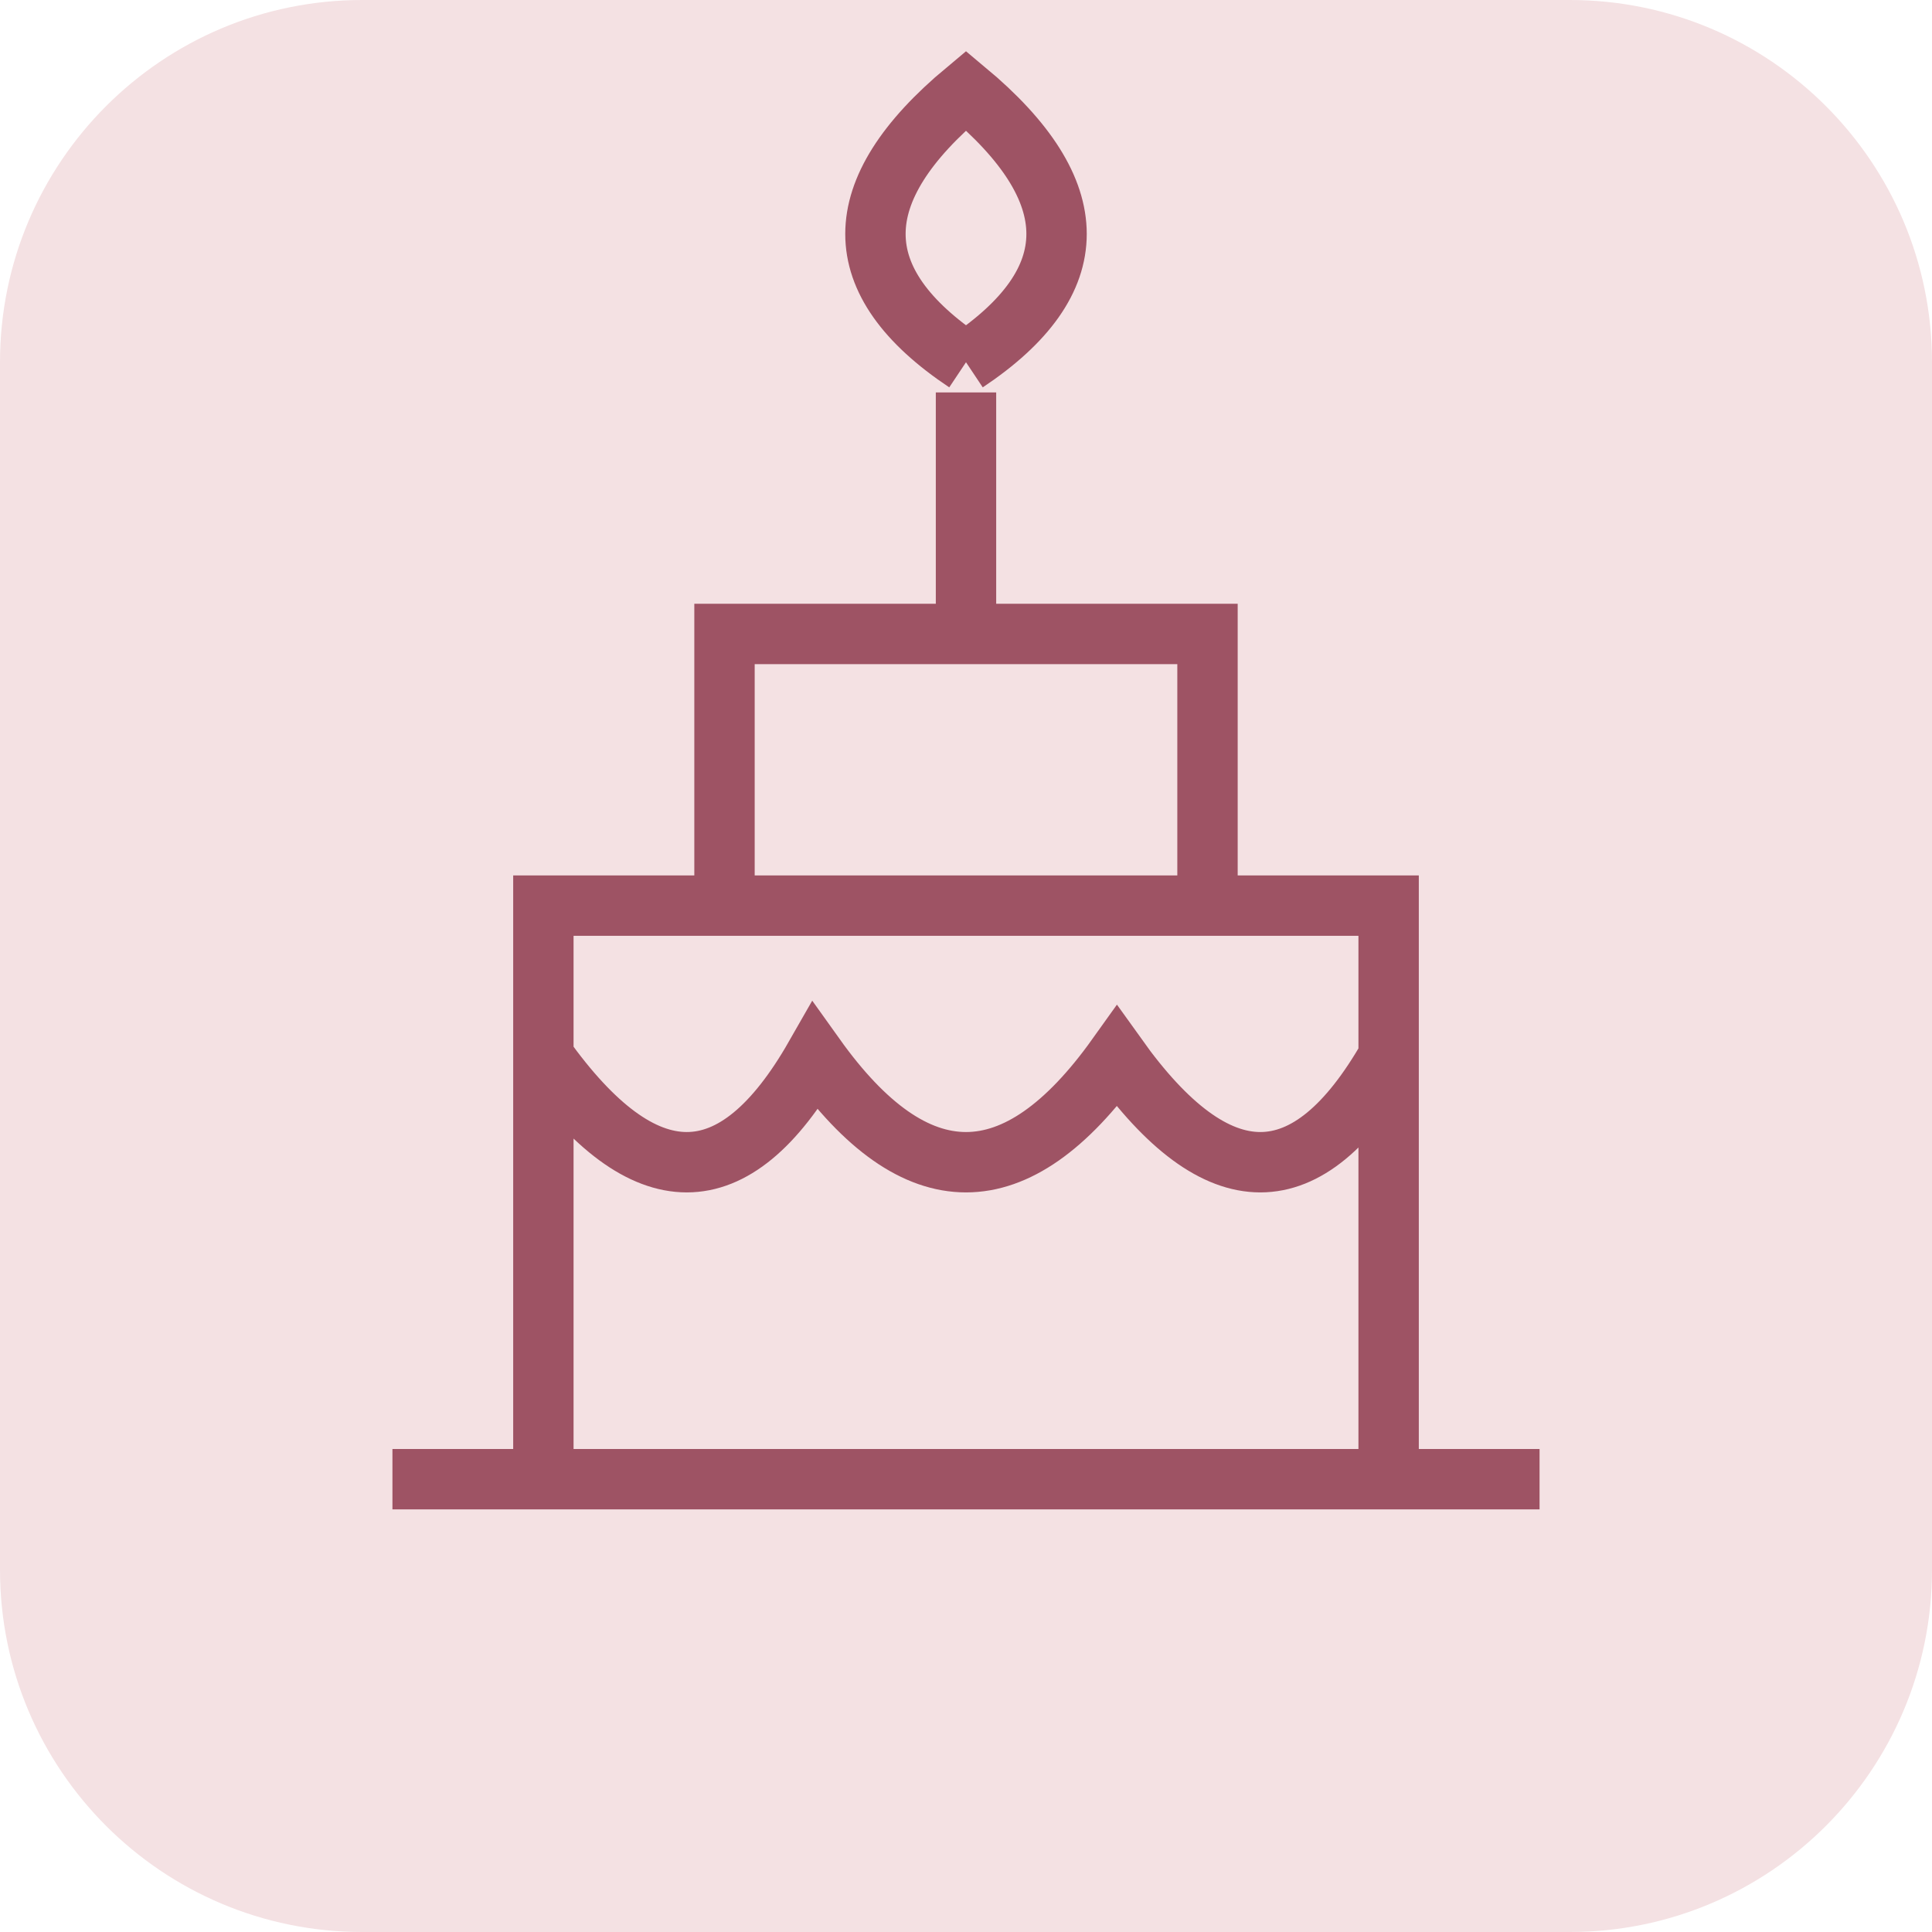
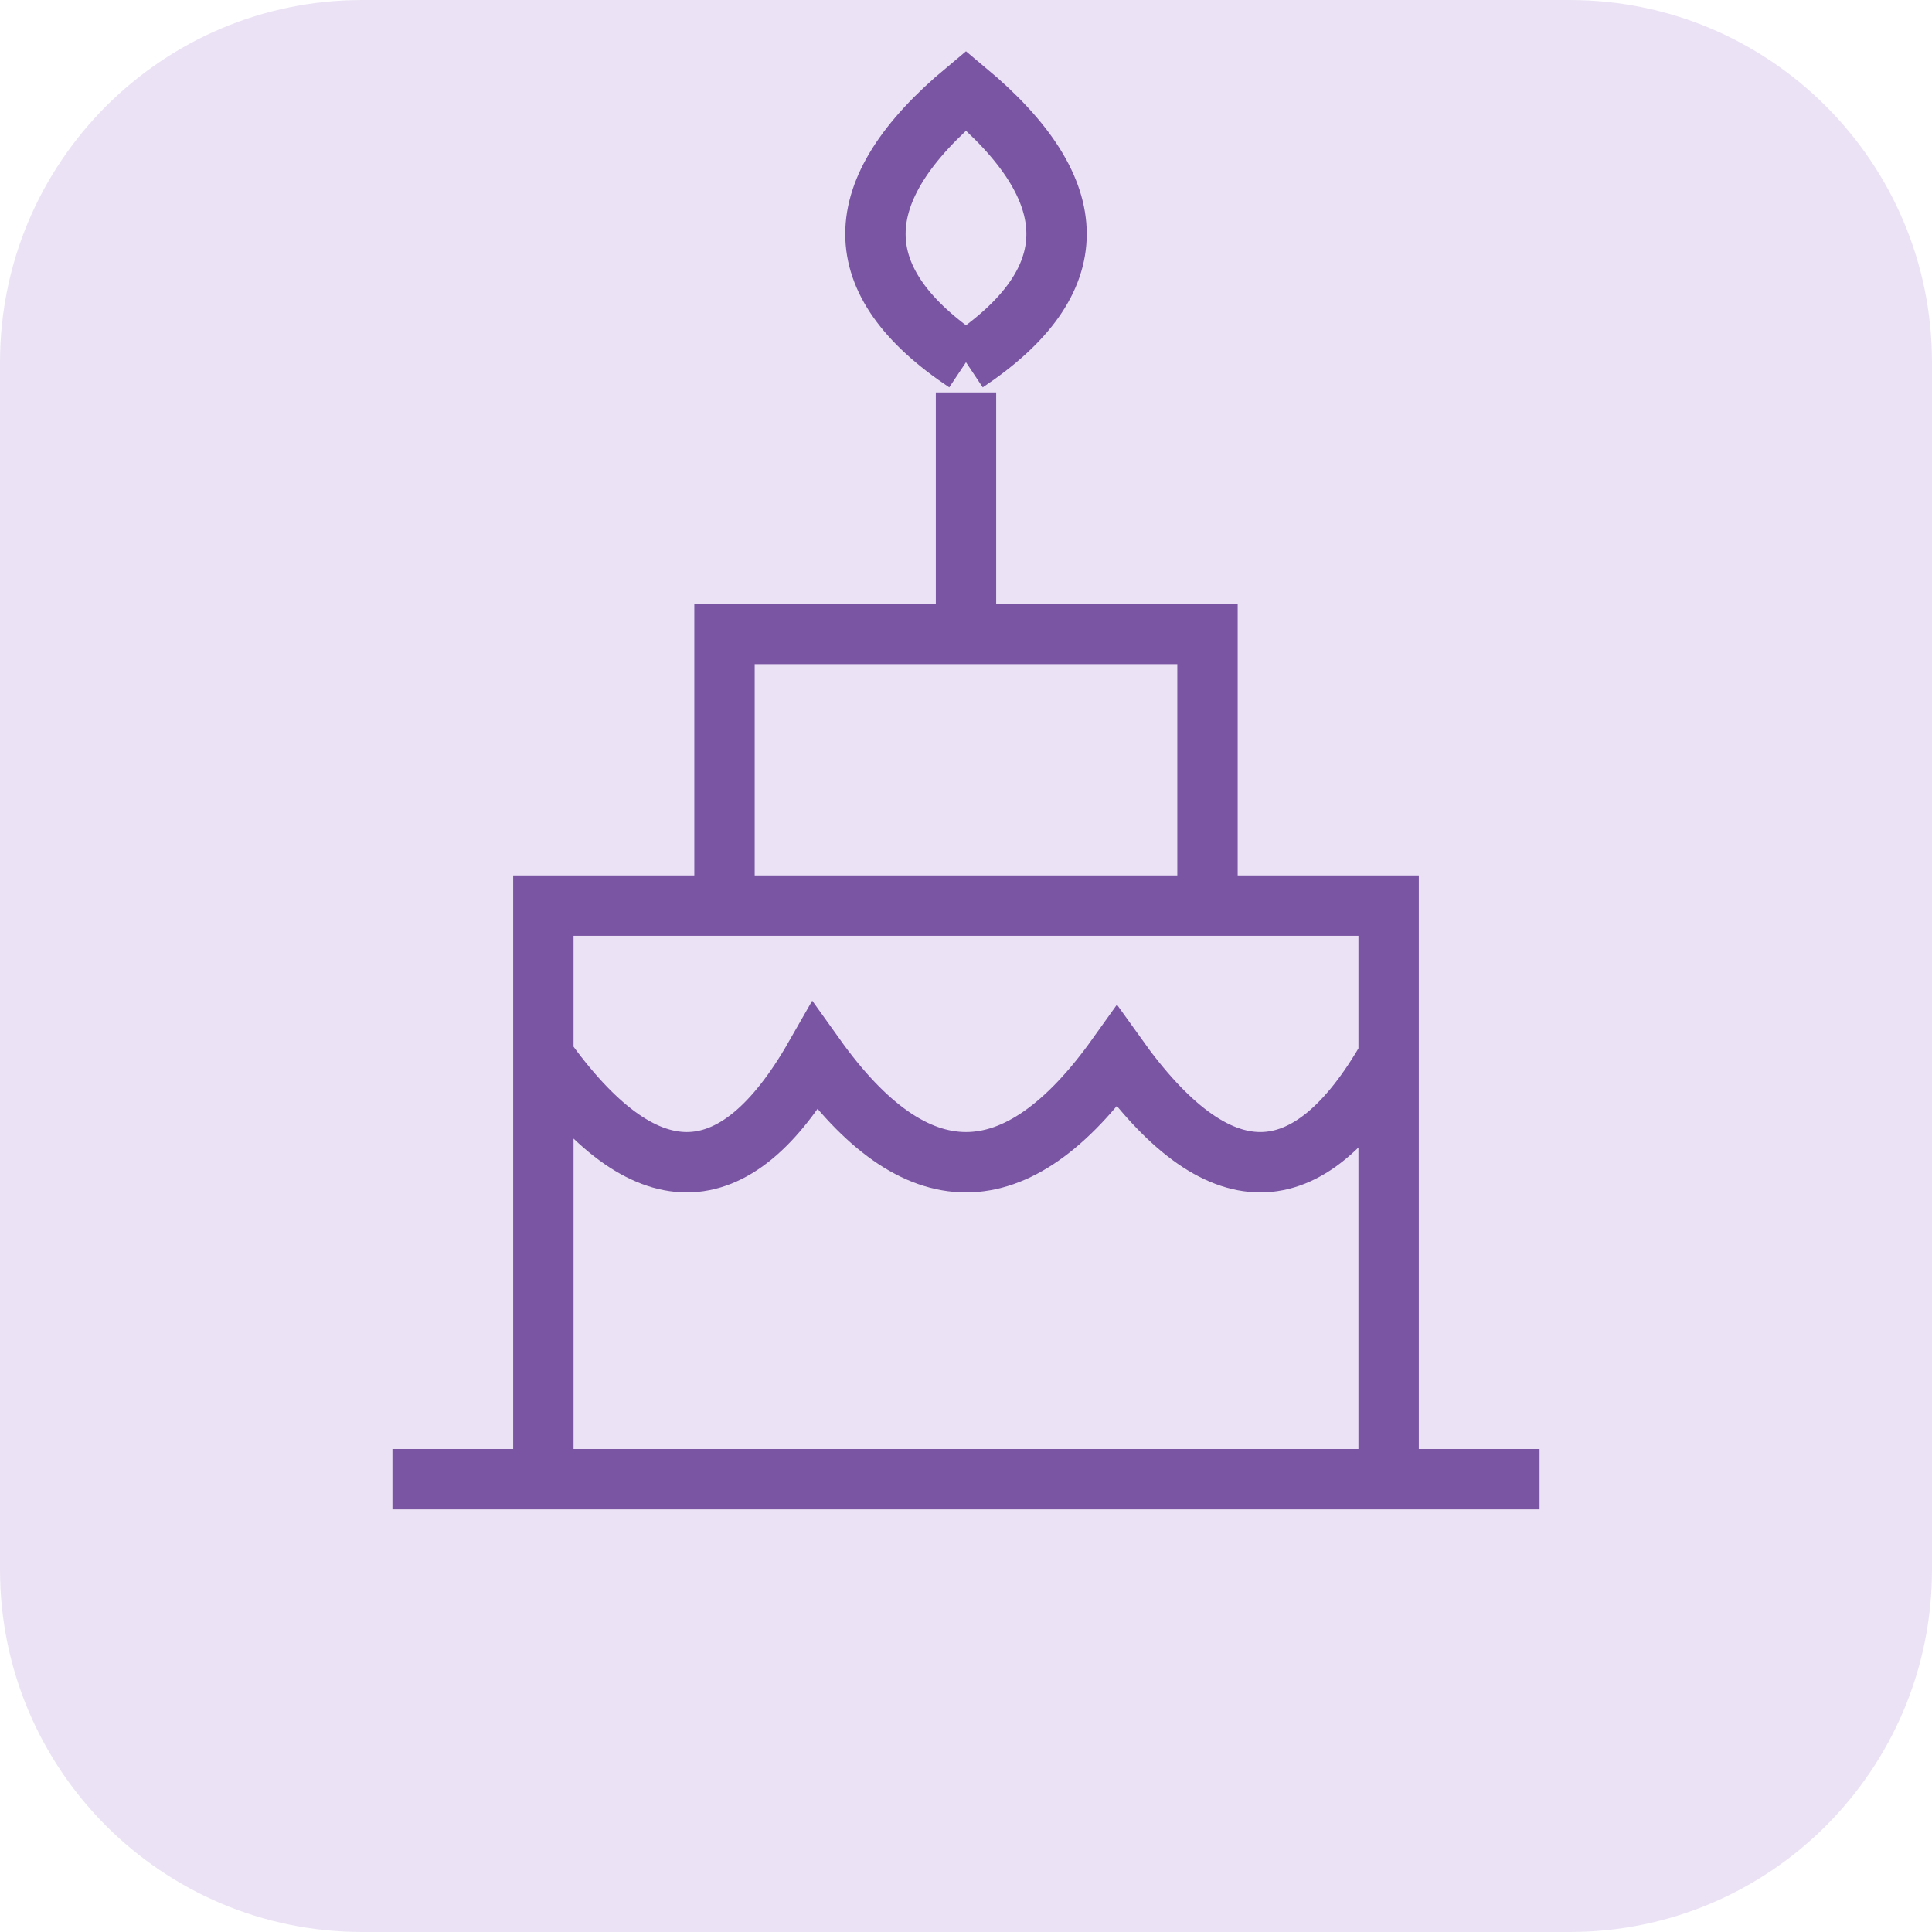
<svg xmlns="http://www.w3.org/2000/svg" viewBox="0 0 64 64">
-   <rect width="64" height="64" rx="12" fill="#f4e1e3" />
-   <g stroke="#9e5364" stroke-width="2" fill="none">
+   <rect width="64" height="64" rx="12" fill="#ebe3f5" />
+   <g stroke="#7a55a3" stroke-width="2" fill="none">
    <path d="M13 49h38M18 48V30h28v18M18 35q5 7 9 0 5 7 10 0 5 7 9 0M24 30V21h16v9M32 21v-8" />
    <path d="M32 12q-6-4 0-9 6 5 0 9" />
  </g>
</svg>
